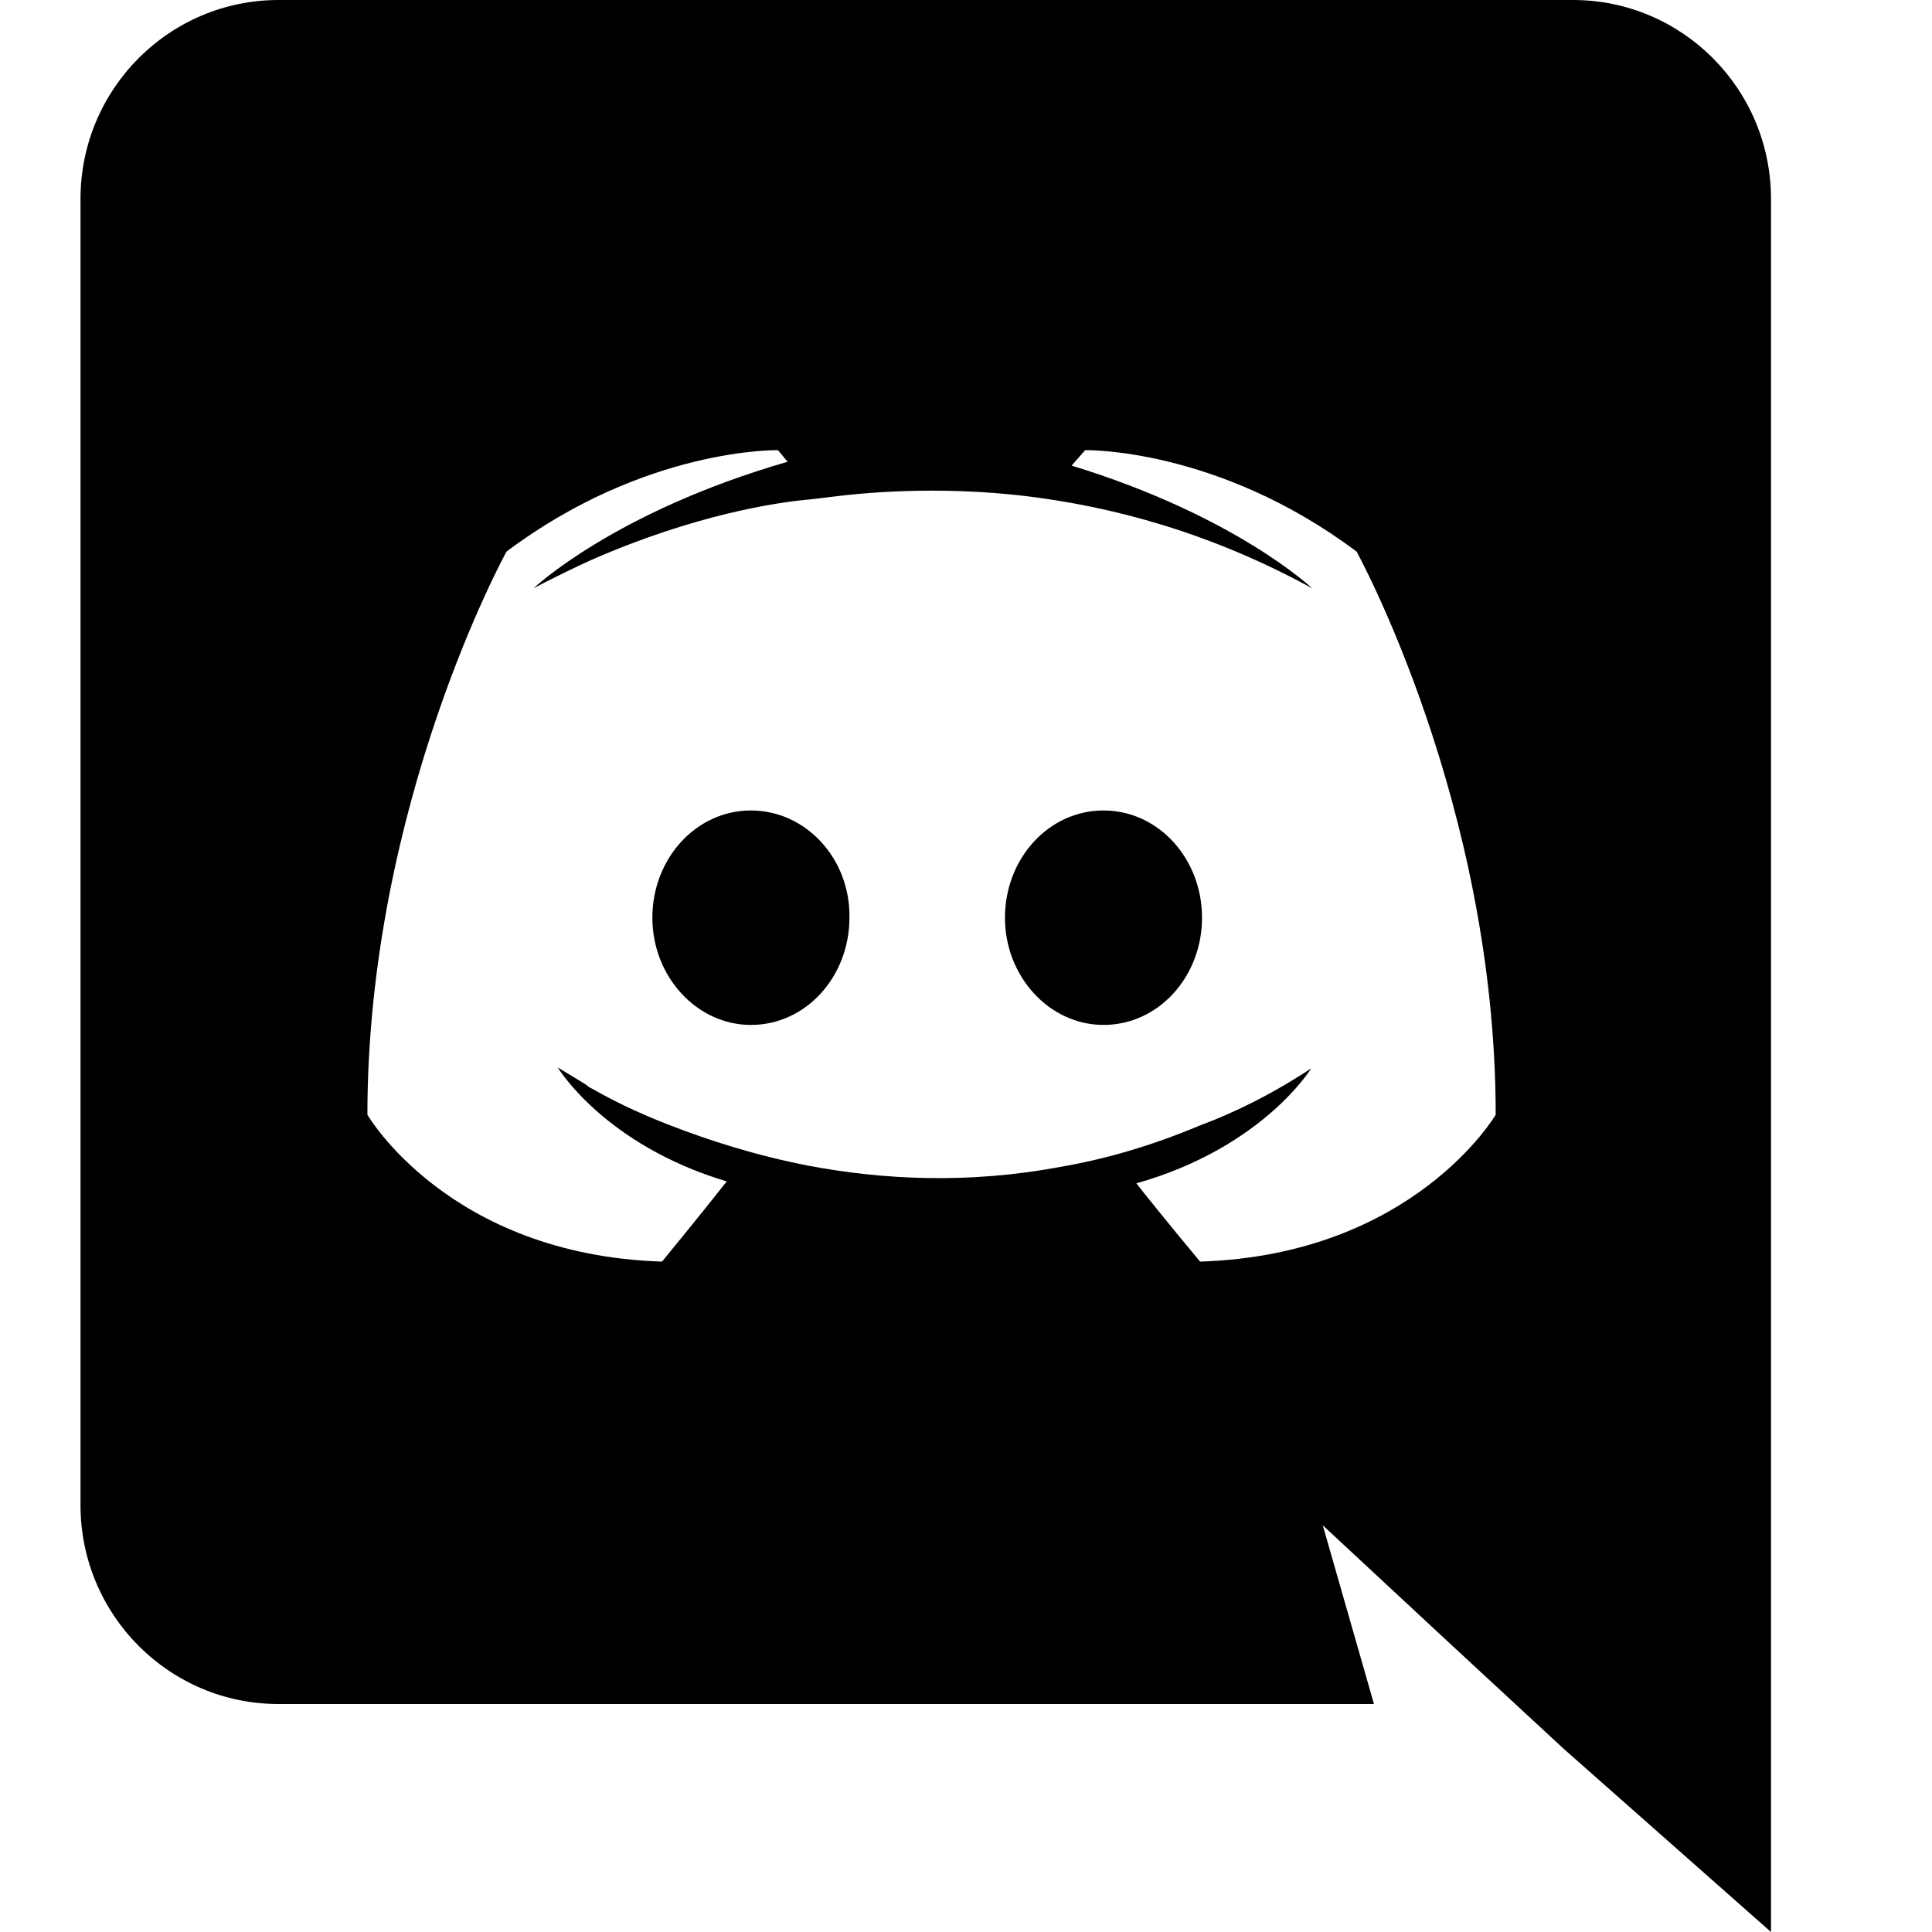
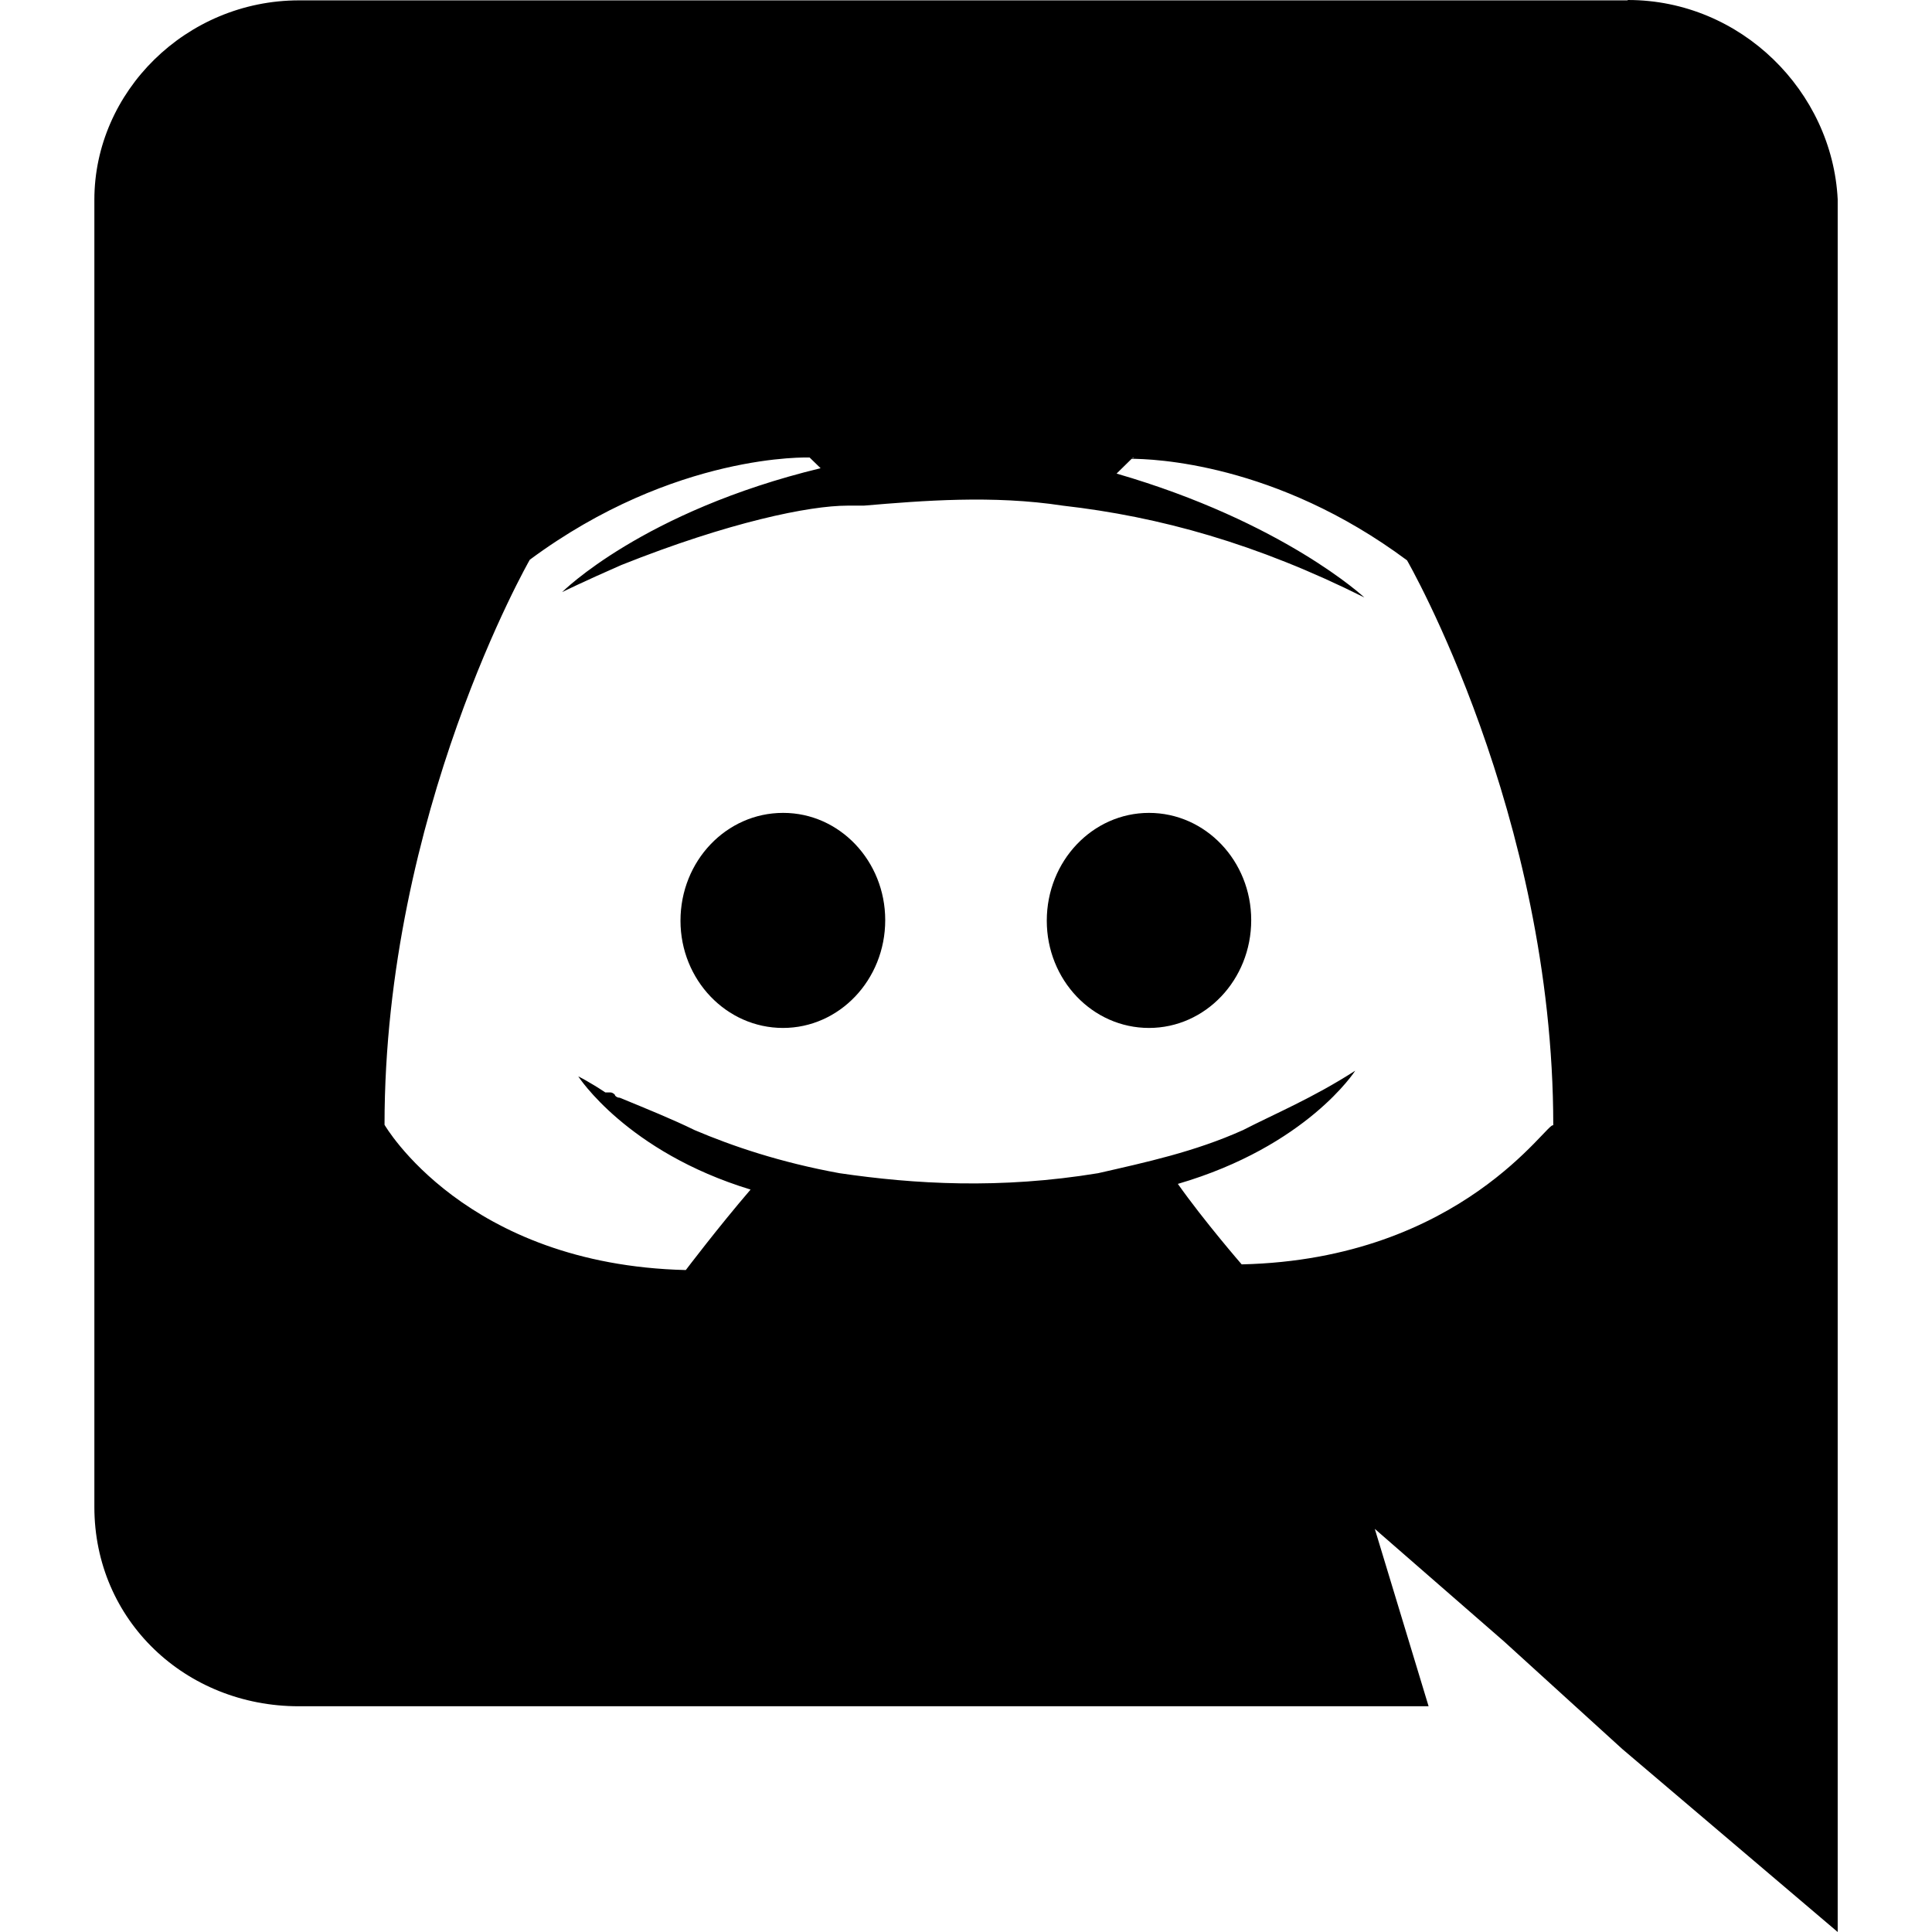
- <svg xmlns="http://www.w3.org/2000/svg" width="24" height="24" fill-rule="evenodd" clip-rule="evenodd">
-   <path d="M19.54 0c1.356 0 2.46 1.104 2.46 2.472v21.528l-2.58-2.28-1.452-1.344-1.536-1.428.636 2.22h-13.608c-1.356 0-2.46-1.104-2.46-2.472v-16.224c0-1.368 1.104-2.472 2.46-2.472h16.08zm-4.632 15.672c2.652-.084 3.672-1.824 3.672-1.824 0-3.864-1.728-6.996-1.728-6.996-1.728-1.296-3.372-1.26-3.372-1.26l-.168.192c2.04.624 2.988 1.524 2.988 1.524-1.248-.684-2.472-1.02-3.612-1.152-.864-.096-1.692-.072-2.424.024l-.204.024c-.42.036-1.44.192-2.724.756-.444.204-.708.348-.708.348s.996-.948 3.156-1.572l-.12-.144s-1.644-.036-3.372 1.26c0 0-1.728 3.132-1.728 6.996 0 0 1.008 1.74 3.66 1.824 0 0 .444-.54.804-.996-1.524-.456-2.1-1.416-2.1-1.416l.336.204.048.036.047.027.014.006.047.027c.3.168.6.3.876.408.492.192 1.08.384 1.764.516.9.168 1.956.228 3.108.012.564-.096 1.14-.264 1.74-.516.42-.156.888-.384 1.38-.708 0 0-.6.984-2.172 1.428.36.456.792.972.792.972zm-5.58-5.604c-.684 0-1.224.6-1.224 1.332 0 .732.552 1.332 1.224 1.332.684 0 1.224-.6 1.224-1.332.012-.732-.54-1.332-1.224-1.332zm4.38 0c-.684 0-1.224.6-1.224 1.332 0 .732.552 1.332 1.224 1.332.684 0 1.224-.6 1.224-1.332 0-.732-.54-1.332-1.224-1.332z" />
+ <svg xmlns="http://www.w3.org/2000/svg" fill="#000000" width="800px" height="800px" viewBox="0 0 32 32">
+   <path d="M26.964 0c1.875 0 3.385 1.516 3.474 3.302v28.698l-3.568-3.031-1.958-1.781-2.141-1.865 0.891 2.938h-18.714c-1.87 0-3.385-1.417-3.385-3.302v-21.651c0-1.786 1.516-3.302 3.391-3.302h22zM18.807 7.578h-0.042l-0.271 0.266c2.766 0.802 4.104 2.052 4.104 2.052-1.781-0.891-3.391-1.339-4.995-1.521-1.156-0.177-2.318-0.083-3.297 0h-0.271c-0.625 0-1.958 0.271-3.745 0.984-0.62 0.271-0.979 0.448-0.979 0.448s1.333-1.339 4.281-2.052l-0.182-0.177c0 0-2.229-0.089-4.635 1.693 0 0-2.406 4.193-2.406 9.359 0 0 1.333 2.318 4.99 2.406 0 0 0.536-0.708 1.073-1.333-2.052-0.625-2.854-1.875-2.854-1.875s0.182 0.089 0.448 0.266h0.078c0.042 0 0.063 0.021 0.083 0.042v0.010c0.021 0.021 0.042 0.036 0.078 0.036 0.443 0.182 0.88 0.359 1.24 0.536 0.625 0.266 1.422 0.536 2.401 0.714 1.24 0.182 2.661 0.266 4.281 0 0.797-0.182 1.599-0.354 2.401-0.714 0.516-0.266 1.156-0.531 1.859-0.984 0 0-0.797 1.25-2.938 1.875 0.438 0.62 1.057 1.333 1.057 1.333 3.661-0.083 5.083-2.401 5.161-2.302 0-5.161-2.422-9.359-2.422-9.359-2.177-1.62-4.219-1.682-4.578-1.682l0.073-0.026zM19.031 13.464c0.938 0 1.693 0.797 1.693 1.776 0 0.99-0.76 1.786-1.693 1.786-0.938 0-1.693-0.797-1.693-1.776 0-0.99 0.76-1.786 1.693-1.786zM12.974 13.464c0.932 0 1.688 0.797 1.688 1.776 0 0.99-0.76 1.786-1.693 1.786-0.938 0-1.698-0.797-1.698-1.776 0-0.99 0.76-1.786 1.698-1.786z" />
</svg>
